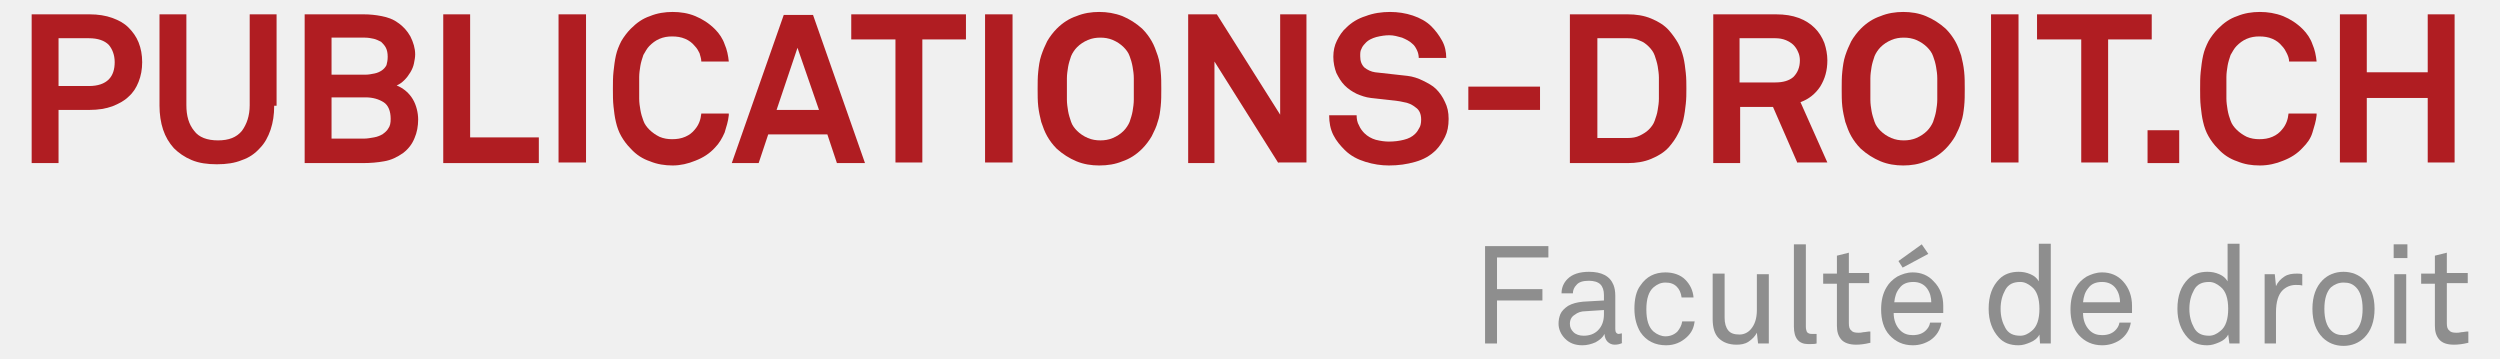
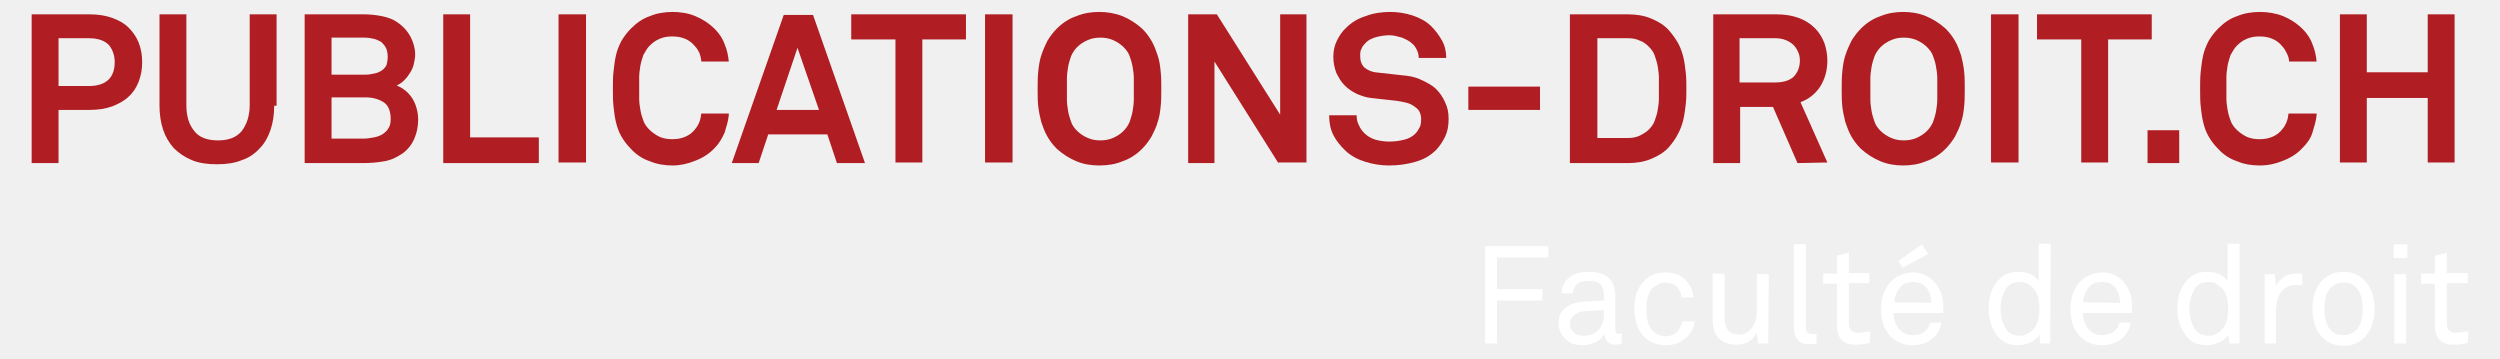
<svg xmlns="http://www.w3.org/2000/svg" version="1.1" id="Calque_1" x="0px" y="0px" viewBox="0 0 418.5 60" style="enable-background:new 0 0 418.5 60;" xml:space="preserve">
  <style type="text/css">
	.st0{fill:#B01D22;}
- 	.st1{fill:#8E8E8E;}
+ 	.st1{fill:#FFFFFF;}
</style>
  <g>
-     <path class="st0" d="M23.8,10.4c0,1.2-0.2,2.3-0.6,3.3c-0.4,1-0.9,1.8-1.7,2.5c-0.7,0.7-1.7,1.2-2.7,1.6c-1.1,0.4-2.4,0.6-3.8,0.6   H9.8v8.9H5.3V2.4H15c1.4,0,2.7,0.2,3.8,0.6c1.1,0.4,2,0.9,2.7,1.6c0.7,0.7,1.3,1.5,1.7,2.5C23.6,8.1,23.8,9.2,23.8,10.4z    M19.2,10.4c0-1.2-0.4-2.2-1-2.9c-0.7-0.7-1.8-1.1-3.3-1.1H9.8v8h5.1c1.5,0,2.6-0.4,3.3-1.1C18.9,12.6,19.2,11.6,19.2,10.4z" />
-     <path class="st0" d="M45.9,17.7c0,1.5-0.2,2.8-0.6,4c-0.4,1.2-1,2.3-1.8,3.1c-0.8,0.9-1.8,1.6-3,2c-1.2,0.5-2.6,0.7-4.2,0.7   c-1.6,0-3-0.2-4.2-0.7c-1.2-0.5-2.2-1.2-3-2c-0.8-0.9-1.4-1.9-1.8-3.1s-0.6-2.6-0.6-4V2.4h4.5v15.2c0,1.8,0.4,3.2,1.3,4.3   c0.8,1.1,2.2,1.6,4,1.6s3.1-0.5,4-1.6c0.8-1.1,1.3-2.5,1.3-4.3V2.4h4.5V17.7z" />
-     <path class="st0" d="M70,20c0,1.1-0.2,2.2-0.6,3.1c-0.4,1-1,1.8-1.9,2.5c-1,0.7-2,1.2-3.2,1.4c-1.1,0.2-2.3,0.3-3.5,0.3H51V2.4h9.9   c1,0,2,0.1,3,0.3c1,0.2,1.9,0.5,2.7,1.1c0.9,0.6,1.6,1.4,2.1,2.3c0.5,1,0.8,2,0.8,3c0,0.5-0.1,1-0.2,1.5c-0.1,0.5-0.3,1-0.6,1.5   c-0.3,0.5-0.6,0.9-1,1.3c-0.4,0.4-0.8,0.7-1.3,0.9c1.2,0.5,2.1,1.3,2.7,2.3S70,18.9,70,20z M64.9,9.5c0-0.6-0.1-1.1-0.3-1.5   c-0.2-0.4-0.5-0.7-0.8-1c-0.4-0.2-0.8-0.4-1.2-0.5s-1-0.2-1.5-0.2h-5.6v6.2h5.7c0.5,0,1-0.1,1.5-0.2s0.9-0.3,1.2-0.5   c0.3-0.2,0.6-0.5,0.8-0.9C64.8,10.5,64.9,10.1,64.9,9.5z M65.4,19.9c0-1.3-0.4-2.3-1.2-2.8c-0.8-0.5-1.8-0.8-3-0.8h-5.7v6.9H61   c0.5,0,1-0.1,1.6-0.2s1-0.3,1.4-0.5c0.4-0.3,0.8-0.6,1-1C65.3,21.1,65.4,20.6,65.4,19.9z" />
+     <path class="st0" d="M23.8,10.4c0,1.2-0.2,2.3-0.6,3.3s-0.9,1.8-1.7,2.5c-0.7,0.7-1.7,1.2-2.7,1.6c-1.1,0.4-2.4,0.6-3.8,0.6H9.8   v8.9H5.3V2.4H15c1.4,0,2.7,0.2,3.8,0.6c1.1,0.4,2,0.9,2.7,1.6s1.3,1.5,1.7,2.5C23.6,8.1,23.8,9.2,23.8,10.4z M19.2,10.4   c0-1.2-0.4-2.2-1-2.9c-0.7-0.7-1.8-1.1-3.3-1.1H9.8v8h5.1c1.5,0,2.6-0.4,3.3-1.1C18.9,12.6,19.2,11.6,19.2,10.4z" />
+     <path class="st0" d="M45.9,17.7c0,1.5-0.2,2.8-0.6,4c-0.4,1.2-1,2.3-1.8,3.1c-0.8,0.9-1.8,1.6-3,2c-1.2,0.5-2.6,0.7-4.2,0.7   c-1.6,0-3-0.2-4.2-0.7s-2.2-1.2-3-2c-0.8-0.9-1.4-1.9-1.8-3.1s-0.6-2.6-0.6-4V2.4h4.5v15.2c0,1.8,0.4,3.2,1.3,4.3   c0.8,1.1,2.2,1.6,4,1.6s3.1-0.5,4-1.6c0.8-1.1,1.3-2.5,1.3-4.3V2.4h4.5v15.3H45.9z" />
+     <path class="st0" d="M70,20c0,1.1-0.2,2.2-0.6,3.1c-0.4,1-1,1.8-1.9,2.5c-1,0.7-2,1.2-3.2,1.4c-1.1,0.2-2.3,0.3-3.5,0.3H51V2.4h9.9   c1,0,2,0.1,3,0.3s1.9,0.5,2.7,1.1c0.9,0.6,1.6,1.4,2.1,2.3c0.5,1,0.8,2,0.8,3c0,0.5-0.1,1-0.2,1.5s-0.3,1-0.6,1.5   c-0.3,0.5-0.6,0.9-1,1.3c-0.4,0.4-0.8,0.7-1.3,0.9c1.2,0.5,2.1,1.3,2.7,2.3S70,18.9,70,20z M64.9,9.5c0-0.6-0.1-1.1-0.3-1.5   c-0.2-0.4-0.5-0.7-0.8-1c-0.4-0.2-0.8-0.4-1.2-0.5s-1-0.2-1.5-0.2h-5.6v6.2h5.7c0.5,0,1-0.1,1.5-0.2s0.9-0.3,1.2-0.5   c0.3-0.2,0.6-0.5,0.8-0.9C64.8,10.5,64.9,10.1,64.9,9.5z M65.4,19.9c0-1.3-0.4-2.3-1.2-2.8c-0.8-0.5-1.8-0.8-3-0.8h-5.7v6.9H61   c0.5,0,1-0.1,1.6-0.2s1-0.3,1.4-0.5c0.4-0.3,0.8-0.6,1-1C65.3,21.1,65.4,20.6,65.4,19.9z" />
    <path class="st0" d="M74.2,27.3V2.4h4.5V23h11.5v4.3H74.2z" />
-     <path class="st0" d="M93.5,27.3V2.4h4.6v24.8H93.5z" />
-     <path class="st0" d="M122,19.3c-0.1,1-0.4,1.9-0.7,2.9c-0.4,0.9-0.9,1.8-1.6,2.5c-0.9,1-2,1.7-3.3,2.2c-1.2,0.5-2.5,0.8-3.8,0.8   s-2.6-0.2-3.8-0.7c-1.2-0.4-2.3-1.1-3.2-2.1c-0.7-0.7-1.2-1.4-1.6-2.1c-0.4-0.7-0.7-1.5-0.9-2.4c-0.2-0.8-0.3-1.7-0.4-2.6   c-0.1-0.9-0.1-1.9-0.1-2.9c0-1,0-2,0.1-2.9c0.1-0.9,0.2-1.8,0.4-2.7s0.5-1.6,0.9-2.4c0.4-0.7,1-1.5,1.6-2.1c1-1,2-1.7,3.2-2.1   c1.2-0.5,2.5-0.7,3.8-0.7s2.6,0.2,3.8,0.7c1.2,0.5,2.3,1.2,3.3,2.2c0.7,0.7,1.3,1.6,1.6,2.5c0.4,0.9,0.6,1.9,0.7,2.9h-4.6   c0-0.5-0.2-1-0.3-1.4c-0.2-0.4-0.4-0.8-0.8-1.2c-0.4-0.5-0.9-0.9-1.6-1.2c-0.7-0.3-1.4-0.4-2.2-0.4c-0.7,0-1.4,0.1-2.1,0.4   c-0.7,0.3-1.2,0.7-1.7,1.2c-0.4,0.4-0.7,1-1,1.5c-0.2,0.6-0.4,1.2-0.5,1.8c-0.1,0.6-0.2,1.3-0.2,1.9c0,0.7,0,1.3,0,1.8s0,1.2,0,1.8   c0,0.7,0.1,1.3,0.2,1.9c0.1,0.6,0.3,1.3,0.5,1.8c0.2,0.6,0.6,1.1,1,1.5c0.5,0.5,1.1,0.9,1.7,1.2c0.7,0.3,1.4,0.4,2.1,0.4   c0.8,0,1.5-0.1,2.2-0.4c0.7-0.3,1.2-0.7,1.6-1.2c0.7-0.8,1-1.7,1.1-2.7H122z" />
+     <path class="st0" d="M93.5,27.3V2.4h4.6v24.8h-4.6V27.3z" />
+     <path class="st0" d="M122,19.3c-0.1,1-0.4,1.9-0.7,2.9c-0.4,0.9-0.9,1.8-1.6,2.5c-0.9,1-2,1.7-3.3,2.2c-1.2,0.5-2.5,0.8-3.8,0.8   s-2.6-0.2-3.8-0.7c-1.2-0.4-2.3-1.1-3.2-2.1c-0.7-0.7-1.2-1.4-1.6-2.1s-0.7-1.5-0.9-2.4c-0.2-0.8-0.3-1.7-0.4-2.6s-0.1-1.9-0.1-2.9   s0-2,0.1-2.9s0.2-1.8,0.4-2.7s0.5-1.6,0.9-2.4c0.4-0.7,1-1.5,1.6-2.1c1-1,2-1.7,3.2-2.1c1.2-0.5,2.5-0.7,3.8-0.7s2.6,0.2,3.8,0.7   c1.2,0.5,2.3,1.2,3.3,2.2c0.7,0.7,1.3,1.6,1.6,2.5c0.4,0.9,0.6,1.9,0.7,2.9h-4.6c0-0.5-0.2-1-0.3-1.4c-0.2-0.4-0.4-0.8-0.8-1.2   c-0.4-0.5-0.9-0.9-1.6-1.2c-0.7-0.3-1.4-0.4-2.2-0.4c-0.7,0-1.4,0.1-2.1,0.4s-1.2,0.7-1.7,1.2c-0.4,0.4-0.7,1-1,1.5   c-0.2,0.6-0.4,1.2-0.5,1.8s-0.2,1.3-0.2,1.9c0,0.7,0,1.3,0,1.8s0,1.2,0,1.8c0,0.7,0.1,1.3,0.2,1.9s0.3,1.3,0.5,1.8   c0.2,0.6,0.6,1.1,1,1.5c0.5,0.5,1.1,0.9,1.7,1.2c0.7,0.3,1.4,0.4,2.1,0.4c0.8,0,1.5-0.1,2.2-0.4s1.2-0.7,1.6-1.2   c0.7-0.8,1-1.7,1.1-2.7h4.6V19.3z" />
    <path class="st0" d="M140.1,27.3l-1.6-4.8h-9.9l-1.6,4.8h-4.5l8.7-24.8h4.9l8.7,24.8H140.1z M133.5,8L130,18.4h7.1L133.5,8z" />
    <path class="st0" d="M154.4,6.6v20.6h-4.5V6.6h-7.4V2.4h19.2v4.2H154.4z" />
-     <path class="st0" d="M164.9,27.3V2.4h4.6v24.8H164.9z" />
-     <path class="st0" d="M194.4,14.9c0,1,0,2-0.1,2.9c-0.1,0.9-0.2,1.8-0.5,2.6c-0.2,0.8-0.6,1.6-1,2.4c-0.4,0.7-1,1.5-1.6,2.1   c-1,1-2.1,1.7-3.3,2.1c-1.2,0.5-2.5,0.7-3.9,0.7c-1.3,0-2.6-0.2-3.8-0.7c-1.2-0.5-2.3-1.2-3.3-2.1c-0.7-0.7-1.2-1.4-1.6-2.1   c-0.4-0.7-0.7-1.5-1-2.4c-0.2-0.8-0.4-1.7-0.5-2.6c-0.1-0.9-0.1-1.9-0.1-2.9c0-1,0-2,0.1-2.9c0.1-0.9,0.2-1.8,0.5-2.7   s0.6-1.6,1-2.4c0.4-0.7,1-1.5,1.6-2.1c1-1,2.1-1.7,3.3-2.1c1.2-0.5,2.5-0.7,3.8-0.7c1.3,0,2.6,0.2,3.9,0.7c1.2,0.5,2.3,1.2,3.3,2.1   c0.7,0.7,1.2,1.4,1.6,2.1c0.4,0.7,0.7,1.5,1,2.4s0.4,1.7,0.5,2.7C194.4,12.9,194.4,13.9,194.4,14.9z M189.8,14.9c0-0.6,0-1.2,0-1.8   c0-0.7-0.1-1.3-0.2-1.9c-0.1-0.6-0.3-1.3-0.5-1.8c-0.2-0.6-0.6-1.1-1-1.5c-0.5-0.5-1.1-0.9-1.8-1.2c-0.7-0.3-1.4-0.4-2.1-0.4   c-0.7,0-1.4,0.1-2.1,0.4c-0.7,0.3-1.3,0.7-1.8,1.2c-0.4,0.4-0.8,1-1,1.5c-0.2,0.6-0.4,1.2-0.5,1.8c-0.1,0.6-0.2,1.3-0.2,1.9   c0,0.7,0,1.3,0,1.8s0,1.2,0,1.8s0.1,1.3,0.2,1.9c0.1,0.6,0.3,1.2,0.5,1.8c0.2,0.6,0.6,1.1,1,1.5c0.5,0.5,1.1,0.9,1.8,1.2   c0.7,0.3,1.4,0.4,2.1,0.4c0.7,0,1.4-0.1,2.1-0.4c0.7-0.3,1.3-0.7,1.8-1.2c0.4-0.4,0.8-1,1-1.5c0.2-0.6,0.4-1.2,0.5-1.8   c0.1-0.6,0.2-1.3,0.2-1.9C189.8,16,189.8,15.4,189.8,14.9z" />
-     <path class="st0" d="M214,27.3l-10.7-17v17h-4.4V2.4h4.8l10.6,16.8V2.4h4.4v24.8H214z" />
-     <path class="st0" d="M242.5,19.9c0,1.2-0.2,2.2-0.6,3c-0.4,0.8-0.9,1.6-1.5,2.2c-1,1-2.1,1.6-3.5,2c-1.4,0.4-2.8,0.6-4.4,0.6   c-1.3,0-2.6-0.2-3.9-0.6c-1.3-0.4-2.5-1-3.5-2c-0.7-0.7-1.4-1.5-1.9-2.5c-0.5-1-0.7-2.1-0.7-3.3h4.6c0,0.6,0.1,1.2,0.4,1.7   c0.2,0.5,0.6,1,0.9,1.3c0.5,0.5,1.2,0.9,1.9,1.1c0.8,0.2,1.5,0.3,2.2,0.3c0.9,0,1.7-0.1,2.5-0.3c0.8-0.2,1.4-0.5,1.9-1   c0.3-0.3,0.5-0.6,0.7-1c0.2-0.3,0.3-0.8,0.3-1.4c0-0.9-0.3-1.6-0.9-2c-0.6-0.5-1.3-0.8-2-0.9c-0.8-0.2-1.8-0.3-2.8-0.4   c-1-0.1-1.9-0.2-2.7-0.3c-0.9-0.1-1.7-0.4-2.4-0.7c-0.8-0.4-1.4-0.8-2-1.4c-0.6-0.6-1-1.3-1.4-2.1c-0.3-0.8-0.5-1.7-0.5-2.7   c0-1,0.2-1.9,0.6-2.7c0.4-0.8,0.9-1.6,1.6-2.2c0.8-0.8,1.9-1.5,3.2-1.9c1.3-0.5,2.7-0.7,4.1-0.7c1.3,0,2.6,0.2,3.8,0.6   c1.2,0.4,2.3,1,3.1,1.8c0.7,0.7,1.3,1.5,1.8,2.4c0.5,0.9,0.7,1.9,0.7,2.9h-4.6c0-0.4-0.1-0.9-0.3-1.3s-0.4-0.8-0.8-1.1   c-0.4-0.4-1-0.7-1.7-1c-0.7-0.2-1.4-0.4-2.1-0.4c-0.7,0-1.4,0.1-2.2,0.3c-0.7,0.2-1.4,0.5-1.9,1.1c-0.3,0.3-0.5,0.6-0.6,0.9   c-0.2,0.3-0.2,0.7-0.2,1.2c0,0.8,0.2,1.4,0.7,1.9c0.5,0.4,1.1,0.7,1.8,0.8c0.8,0.1,1.7,0.2,2.7,0.3c1,0.1,1.9,0.2,2.7,0.3   c0.9,0.1,1.8,0.4,2.6,0.8c0.8,0.4,1.6,0.8,2.2,1.4c0.6,0.6,1.1,1.3,1.5,2.2C242.3,17.9,242.5,18.8,242.5,19.9z" />
+     <path class="st0" d="M164.9,27.3V2.4h4.6v24.8h-4.6V27.3z" />
+     <path class="st0" d="M194.4,14.9c0,1,0,2-0.1,2.9s-0.2,1.8-0.5,2.6c-0.2,0.8-0.6,1.6-1,2.4c-0.4,0.7-1,1.5-1.6,2.1   c-1,1-2.1,1.7-3.3,2.1c-1.2,0.5-2.5,0.7-3.9,0.7c-1.3,0-2.6-0.2-3.8-0.7s-2.3-1.2-3.3-2.1c-0.7-0.7-1.2-1.4-1.6-2.1   c-0.4-0.7-0.7-1.5-1-2.4c-0.2-0.8-0.4-1.7-0.5-2.6s-0.1-1.9-0.1-2.9s0-2,0.1-2.9s0.2-1.8,0.5-2.7s0.6-1.6,1-2.4   c0.4-0.7,1-1.5,1.6-2.1c1-1,2.1-1.7,3.3-2.1c1.2-0.5,2.5-0.7,3.8-0.7s2.6,0.2,3.9,0.7c1.2,0.5,2.3,1.2,3.3,2.1   c0.7,0.7,1.2,1.4,1.6,2.1c0.4,0.7,0.7,1.5,1,2.4s0.4,1.7,0.5,2.7C194.4,12.9,194.4,13.9,194.4,14.9z M189.8,14.9c0-0.6,0-1.2,0-1.8   c0-0.7-0.1-1.3-0.2-1.9c-0.1-0.6-0.3-1.3-0.5-1.8c-0.2-0.6-0.6-1.1-1-1.5c-0.5-0.5-1.1-0.9-1.8-1.2c-0.7-0.3-1.4-0.4-2.1-0.4   c-0.7,0-1.4,0.1-2.1,0.4c-0.7,0.3-1.3,0.7-1.8,1.2c-0.4,0.4-0.8,1-1,1.5c-0.2,0.6-0.4,1.2-0.5,1.8s-0.2,1.3-0.2,1.9   c0,0.7,0,1.3,0,1.8s0,1.2,0,1.8s0.1,1.3,0.2,1.9c0.1,0.6,0.3,1.2,0.5,1.8c0.2,0.6,0.6,1.1,1,1.5c0.5,0.5,1.1,0.9,1.8,1.2   c0.7,0.3,1.4,0.4,2.1,0.4c0.7,0,1.4-0.1,2.1-0.4c0.7-0.3,1.3-0.7,1.8-1.2c0.4-0.4,0.8-1,1-1.5c0.2-0.6,0.4-1.2,0.5-1.8   c0.1-0.6,0.2-1.3,0.2-1.9C189.8,16,189.8,15.4,189.8,14.9z" />
+     <path class="st0" d="M214,27.3l-10.7-17v17h-4.4V2.4h4.8l10.6,16.8V2.4h4.4v24.8H214V27.3z" />
+     <path class="st0" d="M242.5,19.9c0,1.2-0.2,2.2-0.6,3c-0.4,0.8-0.9,1.6-1.5,2.2c-1,1-2.1,1.6-3.5,2s-2.8,0.6-4.4,0.6   c-1.3,0-2.6-0.2-3.9-0.6c-1.3-0.4-2.5-1-3.5-2c-0.7-0.7-1.4-1.5-1.9-2.5s-0.7-2.1-0.7-3.3h4.6c0,0.6,0.1,1.2,0.4,1.7   c0.2,0.5,0.6,1,0.9,1.3c0.5,0.5,1.2,0.9,1.9,1.1c0.8,0.2,1.5,0.3,2.2,0.3c0.9,0,1.7-0.1,2.5-0.3c0.8-0.2,1.4-0.5,1.9-1   c0.3-0.3,0.5-0.6,0.7-1c0.2-0.3,0.3-0.8,0.3-1.4c0-0.9-0.3-1.6-0.9-2c-0.6-0.5-1.3-0.8-2-0.9c-0.8-0.2-1.8-0.3-2.8-0.4   s-1.9-0.2-2.7-0.3c-0.9-0.1-1.7-0.4-2.4-0.7c-0.8-0.4-1.4-0.8-2-1.4c-0.6-0.6-1-1.3-1.4-2.1c-0.3-0.8-0.5-1.7-0.5-2.7   s0.2-1.9,0.6-2.7c0.4-0.8,0.9-1.6,1.6-2.2c0.8-0.8,1.9-1.5,3.2-1.9c1.3-0.5,2.7-0.7,4.1-0.7c1.3,0,2.6,0.2,3.8,0.6s2.3,1,3.1,1.8   c0.7,0.7,1.3,1.5,1.8,2.4s0.7,1.9,0.7,2.9h-4.6c0-0.4-0.1-0.9-0.3-1.3s-0.4-0.8-0.8-1.1c-0.4-0.4-1-0.7-1.7-1   c-0.7-0.2-1.4-0.4-2.1-0.4c-0.7,0-1.4,0.1-2.2,0.3c-0.7,0.2-1.4,0.5-1.9,1.1c-0.3,0.3-0.5,0.6-0.6,0.9c-0.2,0.3-0.2,0.7-0.2,1.2   c0,0.8,0.2,1.4,0.7,1.9c0.5,0.4,1.1,0.7,1.8,0.8c0.8,0.1,1.7,0.2,2.7,0.3s1.9,0.2,2.7,0.3c0.9,0.1,1.8,0.4,2.6,0.8   c0.8,0.4,1.6,0.8,2.2,1.4c0.6,0.6,1.1,1.3,1.5,2.2C242.3,17.9,242.5,18.8,242.5,19.9z" />
    <path class="st0" d="M245.8,18.4v-3.9h12v3.9H245.8z" />
-     <path class="st0" d="M282.3,14.8c0,0.9,0,1.7-0.1,2.6c-0.1,0.9-0.2,1.7-0.4,2.6c-0.2,0.8-0.5,1.7-0.9,2.4c-0.4,0.8-0.9,1.5-1.5,2.2   c-0.8,0.9-1.8,1.5-3,2c-1.2,0.5-2.5,0.7-3.9,0.7h-9.7V2.4h9.7c1.4,0,2.7,0.2,3.9,0.7c1.2,0.5,2.2,1.1,3,2c0.6,0.7,1.1,1.4,1.5,2.1   s0.7,1.6,0.9,2.4s0.3,1.7,0.4,2.6C282.3,13.1,282.3,14,282.3,14.8z M277.7,14.8c0-0.6,0-1.2,0-1.8c0-0.6-0.1-1.3-0.2-1.9   c-0.1-0.6-0.3-1.2-0.5-1.8s-0.6-1.1-1-1.5c-0.4-0.4-0.9-0.8-1.5-1c-0.6-0.3-1.3-0.4-2-0.4h-5.1v16.7h5.1c0.7,0,1.4-0.1,2-0.4   c0.6-0.3,1.1-0.6,1.5-1c0.4-0.4,0.8-0.9,1-1.5s0.4-1.1,0.5-1.8c0.1-0.6,0.2-1.2,0.2-1.9C277.7,16,277.7,15.4,277.7,14.8z" />
-     <path class="st0" d="M300.9,27.3l-4.1-9.4h-5.5v9.4h-4.5V2.4h10.5c1.5,0,2.7,0.2,3.8,0.6c1.1,0.4,2,1,2.7,1.7   c0.7,0.7,1.2,1.5,1.6,2.5c0.3,0.9,0.5,1.9,0.5,2.9c0,1.7-0.4,3.1-1.2,4.4c-0.8,1.2-1.9,2.1-3.3,2.6l4.5,10.1H300.9z M301.3,10.1   c0-0.5-0.1-1-0.3-1.4c-0.2-0.5-0.5-0.9-0.8-1.2c-0.3-0.3-0.8-0.6-1.3-0.8c-0.5-0.2-1.1-0.3-1.7-0.3h-6v7.4h6c1.3,0,2.3-0.3,3-0.9   C300.9,12.2,301.3,11.3,301.3,10.1z" />
-     <path class="st0" d="M328.9,14.9c0,1,0,2-0.1,2.9c-0.1,0.9-0.2,1.8-0.5,2.6c-0.2,0.8-0.6,1.6-1,2.4c-0.4,0.7-1,1.5-1.6,2.1   c-1,1-2.1,1.7-3.3,2.1c-1.2,0.5-2.5,0.7-3.8,0.7s-2.6-0.2-3.8-0.7c-1.2-0.5-2.3-1.2-3.3-2.1c-0.7-0.7-1.2-1.4-1.6-2.1   c-0.4-0.7-0.7-1.5-1-2.4c-0.2-0.8-0.4-1.7-0.5-2.6c-0.1-0.9-0.1-1.9-0.1-2.9c0-1,0-2,0.1-2.9c0.1-0.9,0.2-1.8,0.5-2.7   s0.6-1.6,1-2.4c0.4-0.7,1-1.5,1.6-2.1c1-1,2.1-1.7,3.3-2.1c1.2-0.5,2.5-0.7,3.8-0.7s2.6,0.2,3.8,0.7c1.2,0.5,2.3,1.2,3.3,2.1   c0.7,0.7,1.2,1.4,1.6,2.1c0.4,0.7,0.7,1.5,1,2.4c0.2,0.8,0.4,1.7,0.5,2.7C328.9,12.9,328.9,13.9,328.9,14.9z M324.3,14.9   c0-0.6,0-1.2,0-1.8c0-0.7-0.1-1.3-0.2-1.9c-0.1-0.6-0.3-1.3-0.5-1.8c-0.2-0.6-0.6-1.1-1-1.5c-0.5-0.5-1.1-0.9-1.8-1.2   c-0.7-0.3-1.4-0.4-2.1-0.4c-0.7,0-1.4,0.1-2.1,0.4c-0.7,0.3-1.3,0.7-1.8,1.2c-0.4,0.4-0.8,1-1,1.5c-0.2,0.6-0.4,1.2-0.5,1.8   c-0.1,0.6-0.2,1.3-0.2,1.9c0,0.7,0,1.3,0,1.8s0,1.2,0,1.8c0,0.7,0.1,1.3,0.2,1.9c0.1,0.6,0.3,1.2,0.5,1.8c0.2,0.6,0.6,1.1,1,1.5   c0.5,0.5,1.1,0.9,1.8,1.2c0.7,0.3,1.4,0.4,2.1,0.4c0.7,0,1.4-0.1,2.1-0.4c0.7-0.3,1.3-0.7,1.8-1.2c0.4-0.4,0.8-1,1-1.5   c0.2-0.6,0.4-1.2,0.5-1.8c0.1-0.6,0.2-1.3,0.2-1.9S324.3,15.4,324.3,14.9z" />
-     <path class="st0" d="M333.3,27.3V2.4h4.6v24.8H333.3z" />
+     <path class="st0" d="M282.3,14.8c0,0.9,0,1.7-0.1,2.6s-0.2,1.7-0.4,2.6c-0.2,0.8-0.5,1.7-0.9,2.4c-0.4,0.8-0.9,1.5-1.5,2.2   c-0.8,0.9-1.8,1.5-3,2s-2.5,0.7-3.9,0.7h-9.7V2.4h9.7c1.4,0,2.7,0.2,3.9,0.7c1.2,0.5,2.2,1.1,3,2c0.6,0.7,1.1,1.4,1.5,2.1   s0.7,1.6,0.9,2.4s0.3,1.7,0.4,2.6C282.3,13.1,282.3,14,282.3,14.8z M277.7,14.8c0-0.6,0-1.2,0-1.8s-0.1-1.3-0.2-1.9   c-0.1-0.6-0.3-1.2-0.5-1.8s-0.6-1.1-1-1.5c-0.4-0.4-0.9-0.8-1.5-1c-0.6-0.3-1.3-0.4-2-0.4h-5.1v16.7h5.1c0.7,0,1.4-0.1,2-0.4   s1.1-0.6,1.5-1s0.8-0.9,1-1.5s0.4-1.1,0.5-1.8c0.1-0.6,0.2-1.2,0.2-1.9C277.7,16,277.7,15.4,277.7,14.8z" />
+     <path class="st0" d="M300.9,27.3l-4.1-9.4h-5.5v9.4h-4.5V2.4h10.5c1.5,0,2.7,0.2,3.8,0.6c1.1,0.4,2,1,2.7,1.7s1.2,1.5,1.6,2.5   c0.3,0.9,0.5,1.9,0.5,2.9c0,1.7-0.4,3.1-1.2,4.4c-0.8,1.2-1.9,2.1-3.3,2.6l4.5,10.1L300.9,27.3L300.9,27.3z M301.3,10.1   c0-0.5-0.1-1-0.3-1.4c-0.2-0.5-0.5-0.9-0.8-1.2c-0.3-0.3-0.8-0.6-1.3-0.8c-0.5-0.2-1.1-0.3-1.7-0.3h-6v7.4h6c1.3,0,2.3-0.3,3-0.9   C300.9,12.2,301.3,11.3,301.3,10.1z" />
+     <path class="st0" d="M328.9,14.9c0,1,0,2-0.1,2.9s-0.2,1.8-0.5,2.6c-0.2,0.8-0.6,1.6-1,2.4c-0.4,0.7-1,1.5-1.6,2.1   c-1,1-2.1,1.7-3.3,2.1c-1.2,0.5-2.5,0.7-3.8,0.7s-2.6-0.2-3.8-0.7c-1.2-0.5-2.3-1.2-3.3-2.1c-0.7-0.7-1.2-1.4-1.6-2.1   s-0.7-1.5-1-2.4c-0.2-0.8-0.4-1.7-0.5-2.6s-0.1-1.9-0.1-2.9s0-2,0.1-2.9s0.2-1.8,0.5-2.7s0.6-1.6,1-2.4c0.4-0.7,1-1.5,1.6-2.1   c1-1,2.1-1.7,3.3-2.1c1.2-0.5,2.5-0.7,3.8-0.7s2.6,0.2,3.8,0.7c1.2,0.5,2.3,1.2,3.3,2.1c0.7,0.7,1.2,1.4,1.6,2.1s0.7,1.5,1,2.4   c0.2,0.8,0.4,1.7,0.5,2.7C328.9,12.9,328.9,13.9,328.9,14.9z M324.3,14.9c0-0.6,0-1.2,0-1.8c0-0.7-0.1-1.3-0.2-1.9   c-0.1-0.6-0.3-1.3-0.5-1.8c-0.2-0.6-0.6-1.1-1-1.5c-0.5-0.5-1.1-0.9-1.8-1.2c-0.7-0.3-1.4-0.4-2.1-0.4s-1.4,0.1-2.1,0.4   s-1.3,0.7-1.8,1.2c-0.4,0.4-0.8,1-1,1.5c-0.2,0.6-0.4,1.2-0.5,1.8s-0.2,1.3-0.2,1.9c0,0.7,0,1.3,0,1.8s0,1.2,0,1.8   c0,0.7,0.1,1.3,0.2,1.9s0.3,1.2,0.5,1.8c0.2,0.6,0.6,1.1,1,1.5c0.5,0.5,1.1,0.9,1.8,1.2c0.7,0.3,1.4,0.4,2.1,0.4s1.4-0.1,2.1-0.4   s1.3-0.7,1.8-1.2c0.4-0.4,0.8-1,1-1.5c0.2-0.6,0.4-1.2,0.5-1.8c0.1-0.6,0.2-1.3,0.2-1.9S324.3,15.4,324.3,14.9z" />
+     <path class="st0" d="M333.3,27.3V2.4h4.6v24.8h-4.6V27.3z" />
    <path class="st0" d="M352.9,6.6v20.6h-4.5V6.6H341V2.4h19.2v4.2H352.9z" />
    <path class="st0" d="M359.5,27.3v-5.5h5.3v5.5H359.5z" />
-     <path class="st0" d="M387.8,19.3c-0.1,1-0.4,1.9-0.7,2.9s-0.9,1.8-1.6,2.5c-0.9,1-2,1.7-3.3,2.2c-1.2,0.5-2.5,0.8-3.9,0.8   s-2.6-0.2-3.8-0.7c-1.2-0.4-2.3-1.1-3.2-2.1c-0.7-0.7-1.2-1.4-1.6-2.1c-0.4-0.7-0.7-1.5-0.9-2.4c-0.2-0.8-0.3-1.7-0.4-2.6   s-0.1-1.9-0.1-2.9c0-1,0-2,0.1-2.9c0.1-0.9,0.2-1.8,0.4-2.7s0.5-1.6,0.9-2.4c0.4-0.7,1-1.5,1.6-2.1c1-1,2-1.7,3.2-2.1   c1.2-0.5,2.5-0.7,3.8-0.7s2.6,0.2,3.9,0.7c1.2,0.5,2.3,1.2,3.3,2.2c0.7,0.7,1.3,1.6,1.6,2.5c0.4,0.9,0.6,1.9,0.7,2.9h-4.6   c0-0.5-0.2-1-0.4-1.4c-0.2-0.4-0.4-0.8-0.8-1.2c-0.4-0.5-0.9-0.9-1.6-1.2c-0.7-0.3-1.4-0.4-2.2-0.4c-0.7,0-1.4,0.1-2.1,0.4   c-0.7,0.3-1.2,0.7-1.7,1.2c-0.4,0.4-0.7,1-1,1.5c-0.2,0.6-0.4,1.2-0.5,1.8c-0.1,0.6-0.2,1.3-0.2,1.9c0,0.7,0,1.3,0,1.8s0,1.2,0,1.8   s0.1,1.3,0.2,1.9c0.1,0.6,0.3,1.3,0.5,1.8c0.2,0.6,0.6,1.1,1,1.5c0.5,0.5,1.1,0.9,1.7,1.2c0.7,0.3,1.4,0.4,2.1,0.4   c0.8,0,1.5-0.1,2.2-0.4c0.7-0.3,1.2-0.7,1.6-1.2c0.7-0.8,1-1.7,1.1-2.7H387.8z" />
-     <path class="st0" d="M406.4,27.3V16.4h-10.2v10.8h-4.5V2.4h4.5v9.7h10.2V2.4h4.5v24.8H406.4z" />
+     <path class="st0" d="M387.8,19.3c-0.1,1-0.4,1.9-0.7,2.9s-0.9,1.8-1.6,2.5c-0.9,1-2,1.7-3.3,2.2c-1.2,0.5-2.5,0.8-3.9,0.8   s-2.6-0.2-3.8-0.7c-1.2-0.4-2.3-1.1-3.2-2.1c-0.7-0.7-1.2-1.4-1.6-2.1s-0.7-1.5-0.9-2.4c-0.2-0.8-0.3-1.7-0.4-2.6s-0.1-1.9-0.1-2.9   s0-2,0.1-2.9s0.2-1.8,0.4-2.7s0.5-1.6,0.9-2.4c0.4-0.7,1-1.5,1.6-2.1c1-1,2-1.7,3.2-2.1c1.2-0.5,2.5-0.7,3.8-0.7s2.6,0.2,3.9,0.7   c1.2,0.5,2.3,1.2,3.3,2.2c0.7,0.7,1.3,1.6,1.6,2.5c0.4,0.9,0.6,1.9,0.7,2.9h-4.6c0-0.5-0.2-1-0.4-1.4c-0.2-0.4-0.4-0.8-0.8-1.2   c-0.4-0.5-0.9-0.9-1.6-1.2c-0.7-0.3-1.4-0.4-2.2-0.4c-0.7,0-1.4,0.1-2.1,0.4s-1.2,0.7-1.7,1.2c-0.4,0.4-0.7,1-1,1.5   c-0.2,0.6-0.4,1.2-0.5,1.8s-0.2,1.3-0.2,1.9c0,0.7,0,1.3,0,1.8s0,1.2,0,1.8c0,0.6,0.1,1.3,0.2,1.9s0.3,1.3,0.5,1.8   c0.2,0.6,0.6,1.1,1,1.5c0.5,0.5,1.1,0.9,1.7,1.2c0.7,0.3,1.4,0.4,2.1,0.4c0.8,0,1.5-0.1,2.2-0.4s1.2-0.7,1.6-1.2   c0.7-0.8,1-1.7,1.1-2.7h4.7V19.3z" />
+     <path class="st0" d="M406.4,27.3V16.4h-10.2v10.8h-4.5V2.4h4.5v9.7h10.2V2.4h4.5v24.8h-4.5V27.3z" />
  </g>
  <g>
-     <path class="st1" d="M259.1,43.1h-8.5v5.3h7.6v1.9h-7.6v7.2h-2V41.2h10.6V43.1z" />
-     <path class="st1" d="M271.6,57.4c-0.4,0.2-0.8,0.3-1.3,0.3c-0.5,0-0.9-0.2-1.2-0.5c-0.3-0.3-0.5-0.8-0.5-1.3h0   c-0.3,0.6-0.8,1-1.5,1.4c-0.7,0.3-1.4,0.5-2.2,0.5c-1.3,0-2.2-0.4-2.9-1.1c-0.7-0.7-1.1-1.6-1.1-2.5c0-0.6,0.1-1.1,0.3-1.6   c0.2-0.5,0.7-1,1.3-1.4c0.7-0.4,1.5-0.6,2.5-0.7l3.5-0.2v-0.9c0-0.8-0.2-1.4-0.6-1.8c-0.4-0.4-1.1-0.6-1.9-0.6   c-1,0-1.7,0.2-2.1,0.7c-0.4,0.4-0.6,0.9-0.6,1.4h-1.9c0-1,0.4-1.8,1-2.4c0.8-0.8,2-1.2,3.6-1.2c2.1,0,3.5,0.7,4.1,2.2   c0.2,0.5,0.3,1.1,0.3,1.8v5.6c0,0.5,0.2,0.8,0.6,0.8l0.5-0.1V57.4z M268.5,52.6v-0.7l-3.1,0.2c-0.7,0-1.3,0.2-1.8,0.6   c-0.5,0.3-0.8,0.8-0.8,1.5c0,0.6,0.2,1,0.6,1.4c0.4,0.4,1,0.6,1.7,0.6c1,0,1.8-0.3,2.4-0.9C268.2,54.6,268.5,53.7,268.5,52.6z" />
-     <path class="st1" d="M283.7,53.6c-0.1,1.2-0.5,2.1-1.4,2.9c-0.9,0.8-2,1.3-3.4,1.3c-1.8,0-3.3-0.7-4.3-2.2c-0.6-1-1-2.3-1-3.9   s0.3-3,1-3.9c1-1.5,2.4-2.2,4.2-2.2c1.3,0,2.5,0.4,3.3,1.2c0.8,0.8,1.3,1.8,1.4,3h-2c-0.1-0.8-0.4-1.4-0.8-1.8   c-0.5-0.5-1.1-0.7-1.9-0.7c-0.8,0-1.4,0.3-2,0.8c-0.8,0.7-1.2,1.9-1.2,3.7s0.4,3,1.2,3.7c0.6,0.5,1.3,0.8,2,0.8   c0.8,0,1.5-0.3,2-0.8c0.4-0.5,0.7-1,0.8-1.7H283.7z" />
-     <path class="st1" d="M296,57.5h-1.7l-0.2-1.8c-0.3,0.6-0.8,1.1-1.4,1.5c-0.6,0.4-1.3,0.5-2,0.5c-1.3,0-2.3-0.4-3-1.1s-1-1.8-1-3.2   v-7.6h2v7.4c0,0.9,0.2,1.6,0.6,2.1c0.4,0.5,1,0.7,1.9,0.7c0.7,0,1.4-0.3,1.9-0.9c0.6-0.7,1-1.7,1-3.2v-6h2V57.5z" />
-     <path class="st1" d="M304.1,57.5c-0.3,0.1-0.8,0.1-1.4,0.1c-1.6,0-2.4-1-2.4-2.9V40.9h2v13.8c0,0.4,0.1,0.7,0.2,0.9   c0.2,0.2,0.4,0.3,0.8,0.3l0.8,0V57.5z" />
-     <path class="st1" d="M313,57.4c-0.8,0.2-1.6,0.3-2.3,0.3c-1.1,0-2-0.3-2.5-0.9c-0.5-0.6-0.7-1.3-0.7-2.3v-7h-2.3v-1.7h2.3v-3l2-0.5   v3.4h3.4v1.7h-3.4v6.7c0,0.6,0.1,1,0.4,1.2c0.2,0.3,0.6,0.4,1.2,0.4c0.2,0,0.5,0,0.9-0.1c0.3,0,0.6-0.1,0.8-0.1l0.3,0V57.4z" />
-     <path class="st1" d="M325.3,51.2l0,1.2H317c0,1.2,0.4,2.2,1.1,2.9c0.6,0.6,1.3,0.8,2.1,0.8c1,0,1.7-0.3,2.2-0.8   c0.3-0.3,0.6-0.7,0.7-1.3h1.9c-0.2,1.2-0.8,2.2-1.8,2.9c-0.9,0.6-1.9,0.9-3,0.9c-1.6,0-2.9-0.6-3.9-1.7c-1-1.1-1.4-2.6-1.4-4.3   c0-1.5,0.3-2.7,0.9-3.7c0.4-0.7,1-1.3,1.8-1.8c0.8-0.4,1.6-0.7,2.6-0.7c1.4,0,2.6,0.5,3.5,1.5C324.8,48.2,325.3,49.6,325.3,51.2z    M323.3,50.7c0-0.9-0.2-1.7-0.7-2.4c-0.5-0.7-1.3-1.1-2.3-1.1c-1,0-1.8,0.3-2.3,1c-0.6,0.7-0.8,1.5-0.9,2.4H323.3z M322.8,42.5   l-4.3,2.3l-0.7-1.1l3.9-2.8L322.8,42.5z" />
-     <path class="st1" d="M343.2,57.5h-1.7l-0.1-1.5c-0.3,0.6-0.8,1-1.5,1.3c-0.7,0.3-1.3,0.5-2,0.5c-1.4,0-2.5-0.4-3.3-1.3   c-1.1-1.2-1.7-2.8-1.7-4.8c0-2.2,0.6-3.8,1.8-5c0.8-0.8,1.9-1.2,3.2-1.2c0.7,0,1.3,0.1,2,0.4c0.7,0.3,1.1,0.7,1.4,1.2v-6.3h2V57.5z    M341.4,51.7c0-1.7-0.4-3-1.3-3.7c-0.6-0.5-1.2-0.8-1.9-0.8c-1.2,0-2,0.4-2.5,1.3c-0.5,0.9-0.8,1.9-0.8,3.2s0.3,2.3,0.8,3.2   c0.5,0.9,1.3,1.3,2.5,1.3c0.7,0,1.3-0.3,1.9-0.8C341,54.7,341.4,53.4,341.4,51.7z" />
-     <path class="st1" d="M356.9,51.2l0,1.2h-8.2c0,1.2,0.4,2.2,1.1,2.9c0.6,0.6,1.3,0.8,2.1,0.8c1,0,1.7-0.3,2.2-0.8   c0.3-0.3,0.6-0.7,0.7-1.3h1.9c-0.2,1.2-0.8,2.2-1.8,2.9c-0.9,0.6-1.9,0.9-3,0.9c-1.6,0-2.9-0.6-3.9-1.7c-1-1.1-1.4-2.6-1.4-4.3   c0-1.5,0.3-2.7,0.9-3.7c0.4-0.7,1-1.3,1.8-1.8c0.8-0.4,1.6-0.7,2.6-0.7c1.4,0,2.6,0.5,3.5,1.5C356.4,48.2,356.9,49.6,356.9,51.2z    M354.9,50.7c0-0.9-0.2-1.7-0.7-2.4c-0.5-0.7-1.3-1.1-2.3-1.1c-1,0-1.8,0.3-2.3,1c-0.6,0.7-0.8,1.5-0.9,2.4H354.9z" />
-     <path class="st1" d="M374.9,57.5h-1.7L373,56c-0.3,0.6-0.8,1-1.5,1.3c-0.7,0.3-1.3,0.5-2,0.5c-1.4,0-2.5-0.4-3.3-1.3   c-1.1-1.2-1.7-2.8-1.7-4.8c0-2.2,0.6-3.8,1.8-5c0.8-0.8,1.9-1.2,3.2-1.2c0.7,0,1.3,0.1,2,0.4c0.7,0.3,1.1,0.7,1.4,1.2v-6.3h2V57.5z    M373,51.7c0-1.7-0.4-3-1.3-3.7c-0.6-0.5-1.2-0.8-1.9-0.8c-1.2,0-2,0.4-2.5,1.3c-0.5,0.9-0.8,1.9-0.8,3.2s0.3,2.3,0.8,3.2   c0.5,0.9,1.3,1.3,2.5,1.3c0.7,0,1.3-0.3,1.9-0.8C372.6,54.7,373,53.4,373,51.7z" />
+     <path class="st1" d="M259.1,43.1h-8.5v5.3h7.6v1.9h-7.6v7.2h-2V41.2h10.6v1.9H259.1z" />
+     <path class="st1" d="M271.6,57.4c-0.4,0.2-0.8,0.3-1.3,0.3s-0.9-0.2-1.2-0.5c-0.3-0.3-0.5-0.8-0.5-1.3l0,0c-0.3,0.6-0.8,1-1.5,1.4   c-0.7,0.3-1.4,0.5-2.2,0.5c-1.3,0-2.2-0.4-2.9-1.1c-0.7-0.7-1.1-1.6-1.1-2.5c0-0.6,0.1-1.1,0.3-1.6c0.2-0.5,0.7-1,1.3-1.4   c0.7-0.4,1.5-0.6,2.5-0.7l3.5-0.2v-0.9c0-0.8-0.2-1.4-0.6-1.8c-0.4-0.4-1.1-0.6-1.9-0.6c-1,0-1.7,0.2-2.1,0.7   c-0.4,0.4-0.6,0.9-0.6,1.4h-1.9c0-1,0.4-1.8,1-2.4c0.8-0.8,2-1.2,3.6-1.2c2.1,0,3.5,0.7,4.1,2.2c0.2,0.5,0.3,1.1,0.3,1.8v5.6   c0,0.5,0.2,0.8,0.6,0.8l0.5-0.1v1.6H271.6z M268.5,52.6v-0.7l-3.1,0.2c-0.7,0-1.3,0.2-1.8,0.6c-0.5,0.3-0.8,0.8-0.8,1.5   c0,0.6,0.2,1,0.6,1.4s1,0.6,1.7,0.6c1,0,1.8-0.3,2.4-0.9C268.2,54.6,268.5,53.7,268.5,52.6z" />
+     <path class="st1" d="M283.7,53.6c-0.1,1.2-0.5,2.1-1.4,2.9c-0.9,0.8-2,1.3-3.4,1.3c-1.8,0-3.3-0.7-4.3-2.2c-0.6-1-1-2.3-1-3.9   s0.3-3,1-3.9c1-1.5,2.4-2.2,4.2-2.2c1.3,0,2.5,0.4,3.3,1.2s1.3,1.8,1.4,3h-2c-0.1-0.8-0.4-1.4-0.8-1.8c-0.5-0.5-1.1-0.7-1.9-0.7   s-1.4,0.3-2,0.8c-0.8,0.7-1.2,1.9-1.2,3.7s0.4,3,1.2,3.7c0.6,0.5,1.3,0.8,2,0.8c0.8,0,1.5-0.3,2-0.8c0.4-0.5,0.7-1,0.8-1.7h2.1   V53.6z" />
+     <path class="st1" d="M296,57.5h-1.7l-0.2-1.8c-0.3,0.6-0.8,1.1-1.4,1.5s-1.3,0.5-2,0.5c-1.3,0-2.3-0.4-3-1.1s-1-1.8-1-3.2v-7.6h2   v7.4c0,0.9,0.2,1.6,0.6,2.1s1,0.7,1.9,0.7c0.7,0,1.4-0.3,1.9-0.9c0.6-0.7,1-1.7,1-3.2v-6h2L296,57.5L296,57.5z" />
+     <path class="st1" d="M304.1,57.5c-0.3,0.1-0.8,0.1-1.4,0.1c-1.6,0-2.4-1-2.4-2.9V40.9h2v13.8c0,0.4,0.1,0.7,0.2,0.9   c0.2,0.2,0.4,0.3,0.8,0.3h0.8V57.5z" />
+     <path class="st1" d="M313,57.4c-0.8,0.2-1.6,0.3-2.3,0.3c-1.1,0-2-0.3-2.5-0.9c-0.5-0.6-0.7-1.3-0.7-2.3v-7h-2.3v-1.7h2.3v-3l2-0.5   v3.4h3.4v1.7h-3.4v6.7c0,0.6,0.1,1,0.4,1.2c0.2,0.3,0.6,0.4,1.2,0.4c0.2,0,0.5,0,0.9-0.1c0.3,0,0.6-0.1,0.8-0.1h0.3L313,57.4   L313,57.4z" />
+     <path class="st1" d="M325.3,51.2v1.2H317c0,1.2,0.4,2.2,1.1,2.9c0.6,0.6,1.3,0.8,2.1,0.8c1,0,1.7-0.3,2.2-0.8   c0.3-0.3,0.6-0.7,0.7-1.3h1.9c-0.2,1.2-0.8,2.2-1.8,2.9c-0.9,0.6-1.9,0.9-3,0.9c-1.6,0-2.9-0.6-3.9-1.7c-1-1.1-1.4-2.6-1.4-4.3   c0-1.5,0.3-2.7,0.9-3.7c0.4-0.7,1-1.3,1.8-1.8c0.8-0.4,1.6-0.7,2.6-0.7c1.4,0,2.6,0.5,3.5,1.5C324.8,48.2,325.3,49.6,325.3,51.2z    M323.3,50.7c0-0.9-0.2-1.7-0.7-2.4s-1.3-1.1-2.3-1.1s-1.8,0.3-2.3,1c-0.6,0.7-0.8,1.5-0.9,2.4L323.3,50.7L323.3,50.7z M322.8,42.5   l-4.3,2.3l-0.7-1.1l3.9-2.8L322.8,42.5z" />
+     <path class="st1" d="M343.2,57.5h-1.7l-0.1-1.5c-0.3,0.6-0.8,1-1.5,1.3s-1.3,0.5-2,0.5c-1.4,0-2.5-0.4-3.3-1.3   c-1.1-1.2-1.7-2.8-1.7-4.8c0-2.2,0.6-3.8,1.8-5c0.8-0.8,1.9-1.2,3.2-1.2c0.7,0,1.3,0.1,2,0.4c0.7,0.3,1.1,0.7,1.4,1.2v-6.3h2   L343.2,57.5L343.2,57.5z M341.4,51.7c0-1.7-0.4-3-1.3-3.7c-0.6-0.5-1.2-0.8-1.9-0.8c-1.2,0-2,0.4-2.5,1.3c-0.5,0.9-0.8,1.9-0.8,3.2   s0.3,2.3,0.8,3.2s1.3,1.3,2.5,1.3c0.7,0,1.3-0.3,1.9-0.8C341,54.7,341.4,53.4,341.4,51.7z" />
+     <path class="st1" d="M356.9,51.2v1.2h-8.2c0,1.2,0.4,2.2,1.1,2.9c0.6,0.6,1.3,0.8,2.1,0.8c1,0,1.7-0.3,2.2-0.8   c0.3-0.3,0.6-0.7,0.7-1.3h1.9c-0.2,1.2-0.8,2.2-1.8,2.9c-0.9,0.6-1.9,0.9-3,0.9c-1.6,0-2.9-0.6-3.9-1.7c-1-1.1-1.4-2.6-1.4-4.3   c0-1.5,0.3-2.7,0.9-3.7c0.4-0.7,1-1.3,1.8-1.8c0.8-0.4,1.6-0.7,2.6-0.7c1.4,0,2.6,0.5,3.5,1.5C356.4,48.2,356.9,49.6,356.9,51.2z    M354.9,50.7c0-0.9-0.2-1.7-0.7-2.4s-1.3-1.1-2.3-1.1s-1.8,0.3-2.3,1c-0.6,0.7-0.8,1.5-0.9,2.4L354.9,50.7L354.9,50.7z" />
+     <path class="st1" d="M374.9,57.5h-1.7L373,56c-0.3,0.6-0.8,1-1.5,1.3s-1.3,0.5-2,0.5c-1.4,0-2.5-0.4-3.3-1.3   c-1.1-1.2-1.7-2.8-1.7-4.8c0-2.2,0.6-3.8,1.8-5c0.8-0.8,1.9-1.2,3.2-1.2c0.7,0,1.3,0.1,2,0.4c0.7,0.3,1.1,0.7,1.4,1.2v-6.3h2V57.5z    M373,51.7c0-1.7-0.4-3-1.3-3.7c-0.6-0.5-1.2-0.8-1.9-0.8c-1.2,0-2,0.4-2.5,1.3c-0.5,0.9-0.8,1.9-0.8,3.2s0.3,2.3,0.8,3.2   s1.3,1.3,2.5,1.3c0.7,0,1.3-0.3,1.9-0.8C372.6,54.7,373,53.4,373,51.7z" />
    <path class="st1" d="M385.4,47.8c-0.3-0.1-0.7-0.1-1.1-0.1c-0.8,0-1.6,0.3-2.2,0.9c-0.7,0.7-1.1,1.9-1.1,3.7v5.2h-1.9V45.9h1.7   l0.2,2c0.3-0.7,0.8-1.2,1.4-1.6c0.6-0.4,1.3-0.5,2.1-0.5c0.3,0,0.6,0,0.9,0.1V47.8z" />
    <path class="st1" d="M397.5,51.7c0,2.1-0.6,3.7-1.7,4.8c-0.9,0.9-2.1,1.4-3.5,1.4s-2.6-0.5-3.5-1.4c-1.1-1.1-1.7-2.7-1.7-4.8   s0.6-3.7,1.7-4.8c0.9-0.9,2.1-1.4,3.5-1.4s2.6,0.5,3.5,1.4C396.9,48.1,397.5,49.6,397.5,51.7z M395.5,51.7c0-1.7-0.4-2.9-1.1-3.6   c-0.6-0.6-1.2-0.8-2.1-0.8c-0.8,0-1.5,0.3-2.1,0.8c-0.7,0.7-1.1,1.9-1.1,3.6s0.4,2.9,1.1,3.6c0.6,0.6,1.2,0.8,2.1,0.8   c0.8,0,1.5-0.3,2.1-0.8C395.1,54.6,395.5,53.4,395.5,51.7z" />
    <path class="st1" d="M403,43.2h-2.3v-2.3h2.3V43.2z M402.8,57.5h-2V45.9h2V57.5z" />
-     <path class="st1" d="M413.1,57.4c-0.8,0.2-1.6,0.3-2.3,0.3c-1.2,0-2-0.3-2.5-0.9c-0.5-0.6-0.7-1.3-0.7-2.3v-7h-2.3v-1.7h2.3v-3   l2-0.5v3.4h3.5v1.7h-3.5v6.7c0,0.6,0.1,1,0.4,1.2c0.2,0.3,0.6,0.4,1.2,0.4c0.2,0,0.5,0,0.9-0.1c0.3,0,0.6-0.1,0.8-0.1l0.3,0V57.4z" />
+     <path class="st1" d="M413.1,57.4c-0.8,0.2-1.6,0.3-2.3,0.3c-1.2,0-2-0.3-2.5-0.9c-0.5-0.6-0.7-1.3-0.7-2.3v-7h-2.3v-1.7h2.3v-3   l2-0.5v3.4h3.5v1.7h-3.5v6.7c0,0.6,0.1,1,0.4,1.2c0.2,0.3,0.6,0.4,1.2,0.4c0.2,0,0.5,0,0.9-0.1c0.3,0,0.6-0.1,0.8-0.1h0.3   L413.1,57.4L413.1,57.4z" />
  </g>
</svg>
